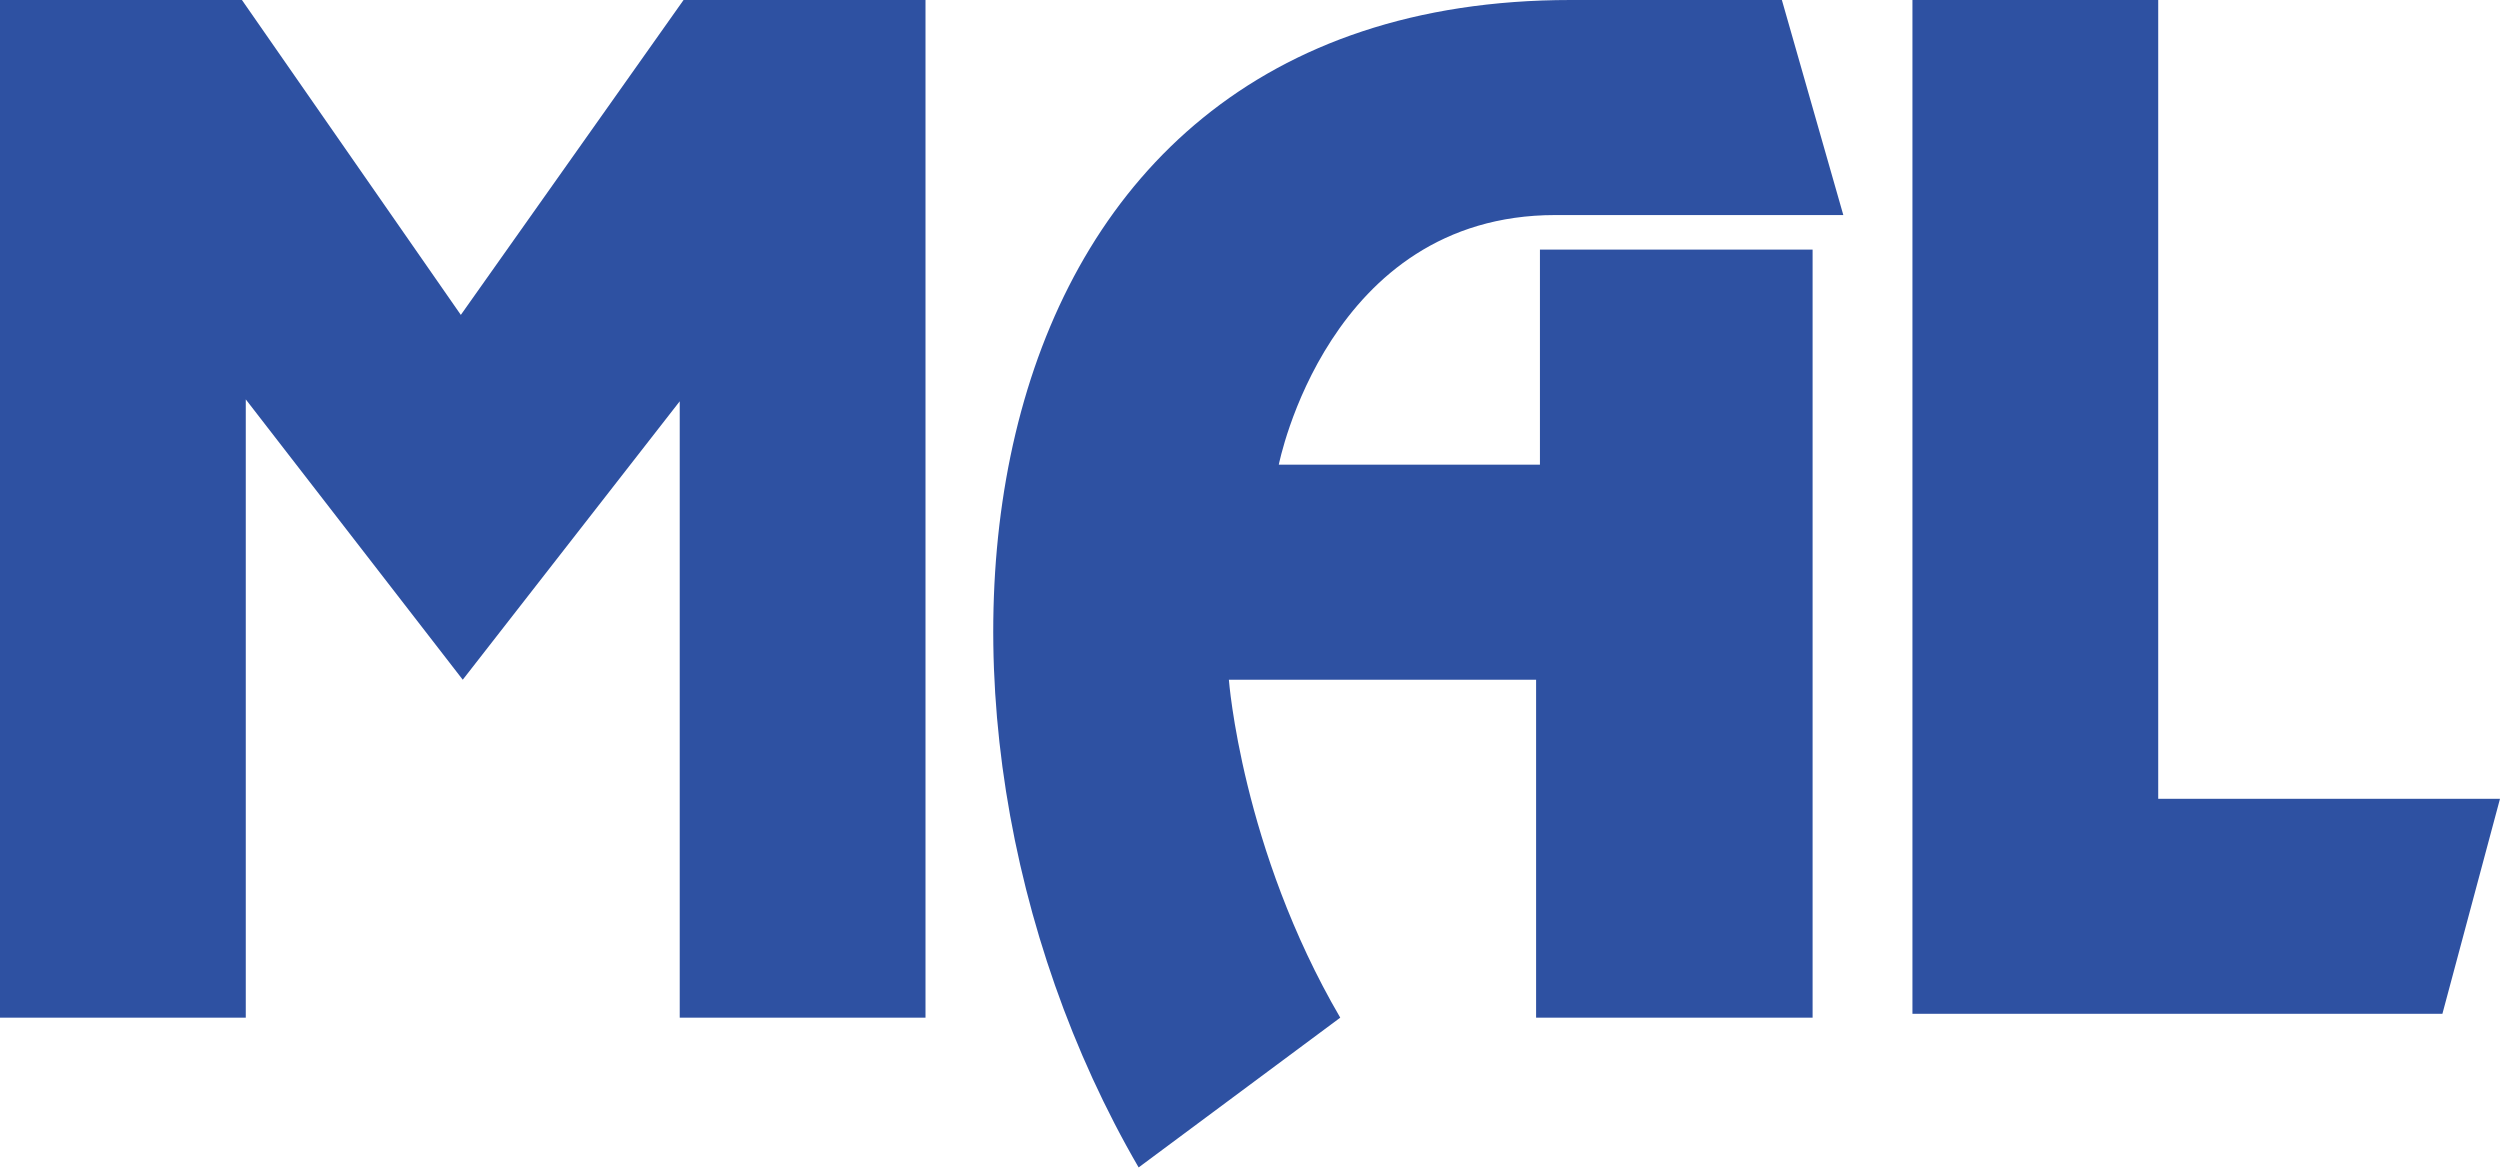
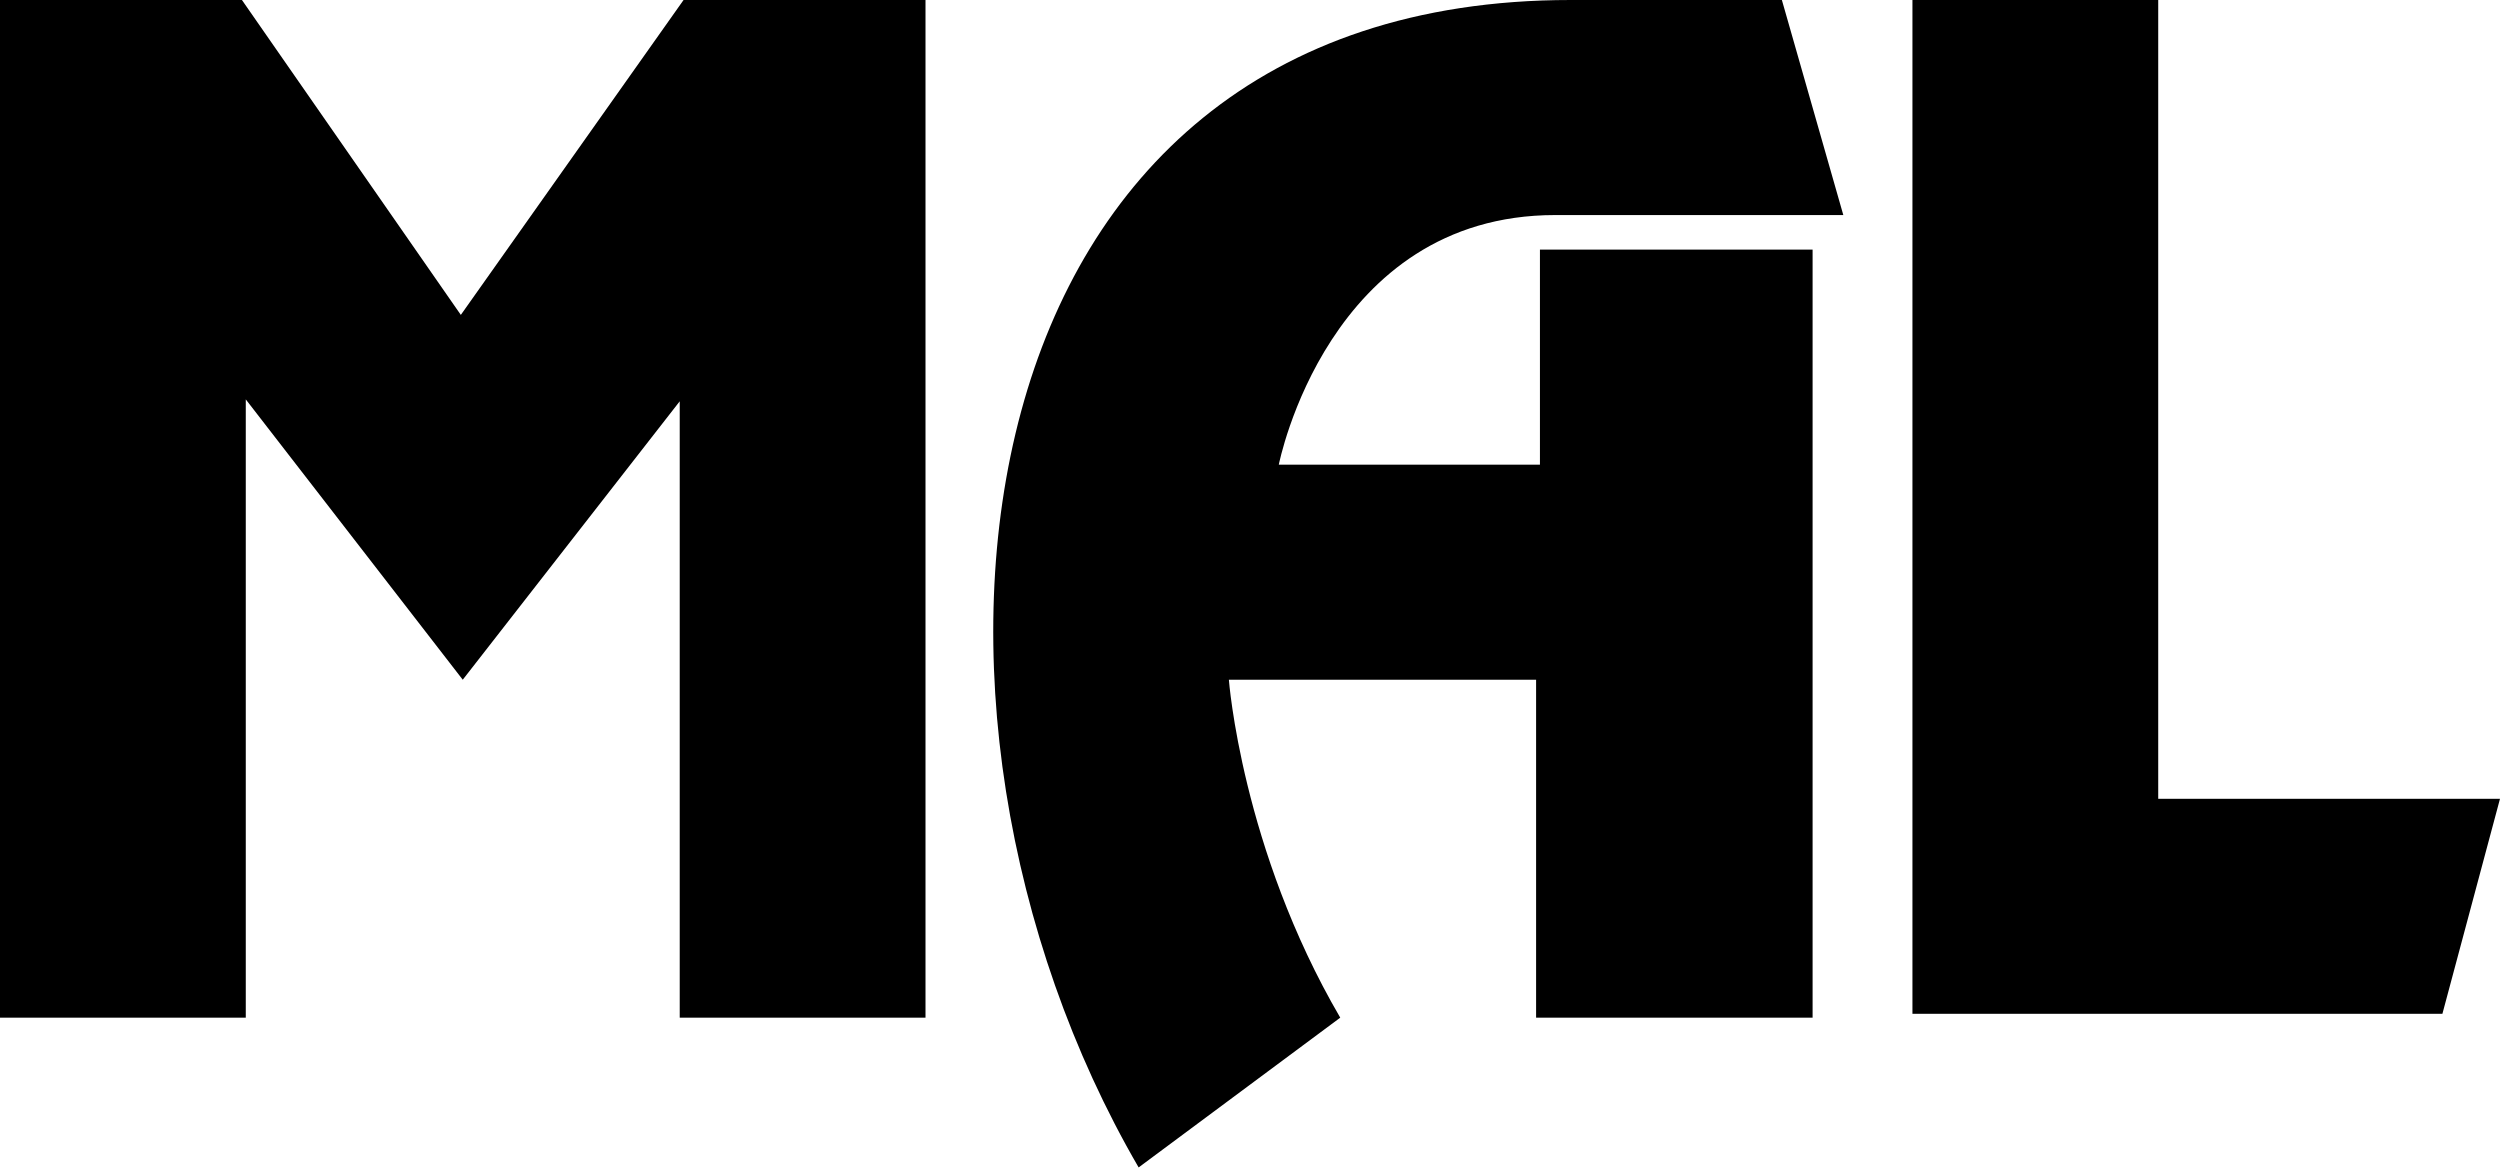
- <svg xmlns="http://www.w3.org/2000/svg" viewBox="0 0 651 304" fill="#2e51a2">
+ <svg xmlns="http://www.w3.org/2000/svg" viewBox="0 0 651 304" fill="currentColor">
  <path d="M0 0v265h64V104l56.5 73 56.5-72.5V265h64V0h-63l-58 82L63 0z" />
  <path d="M296.5 304l52.5-39c-25.7-44-29-88-29-88h80v88h72V65h-71v56h-68s12.7-65 72-65h75L464 0h-55C246.9 0 227 184.4 296.5 304zM498 0v264h138l15-56h-89V0z" />
</svg>
